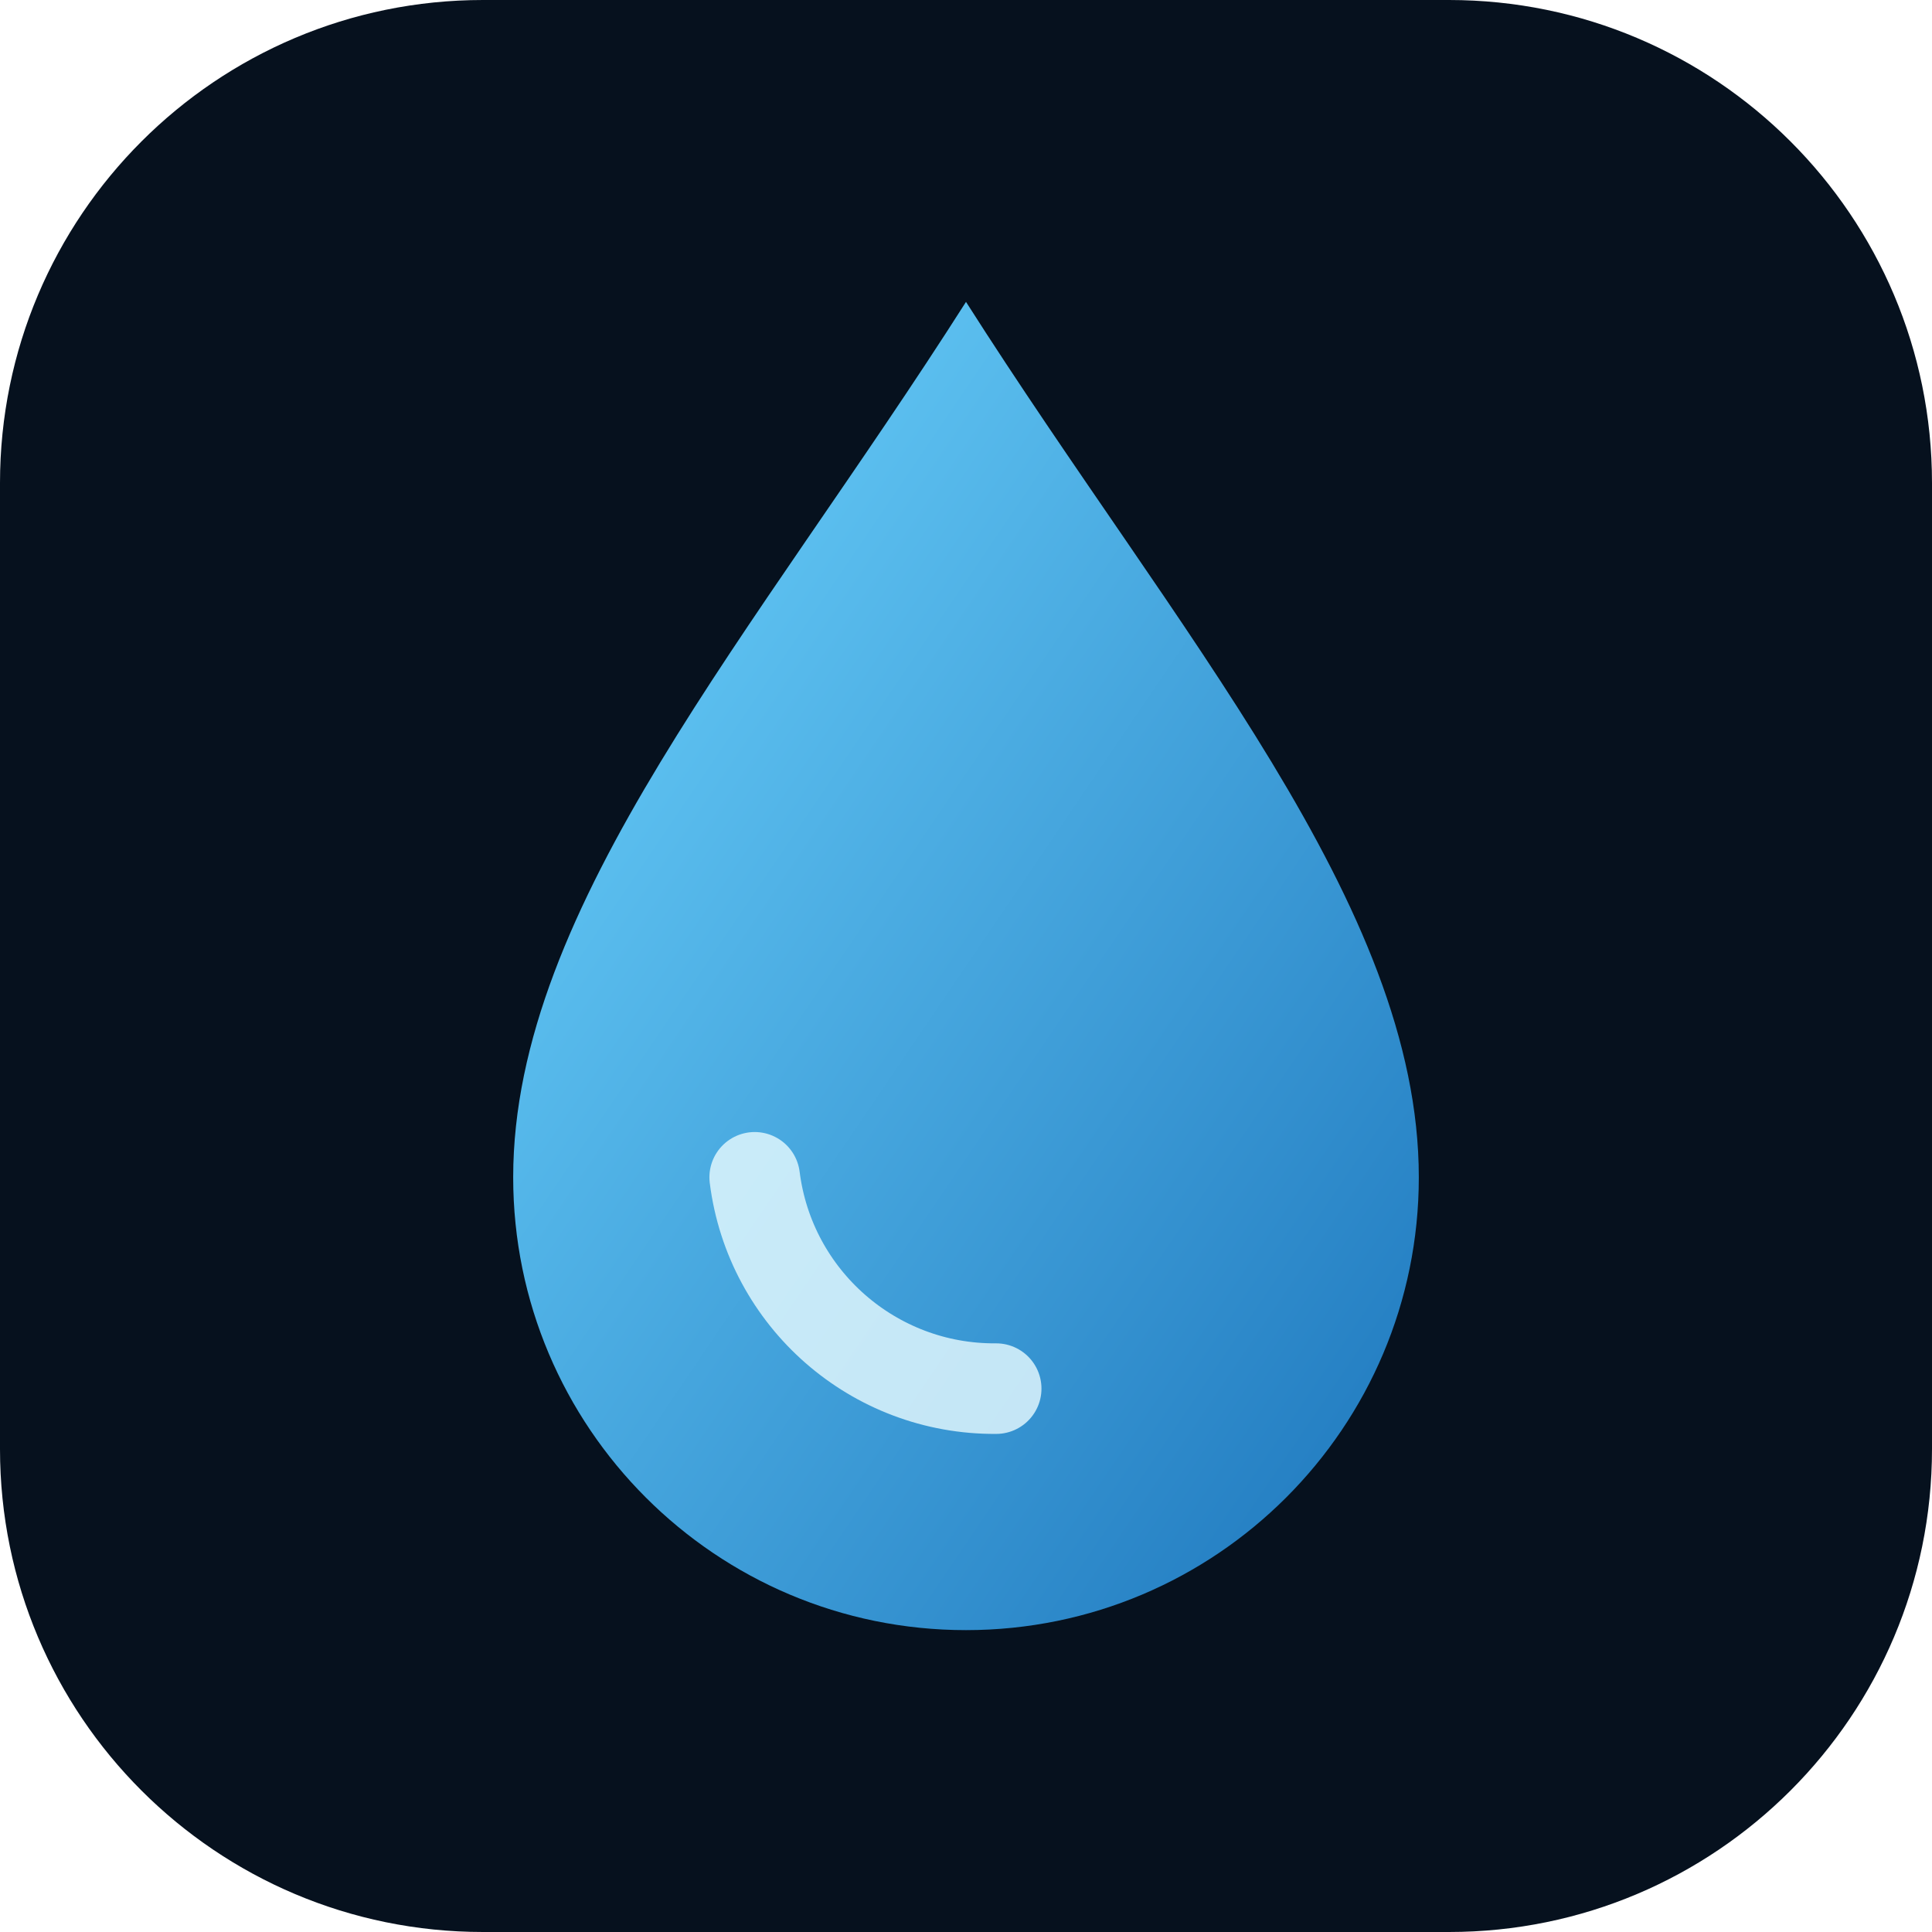
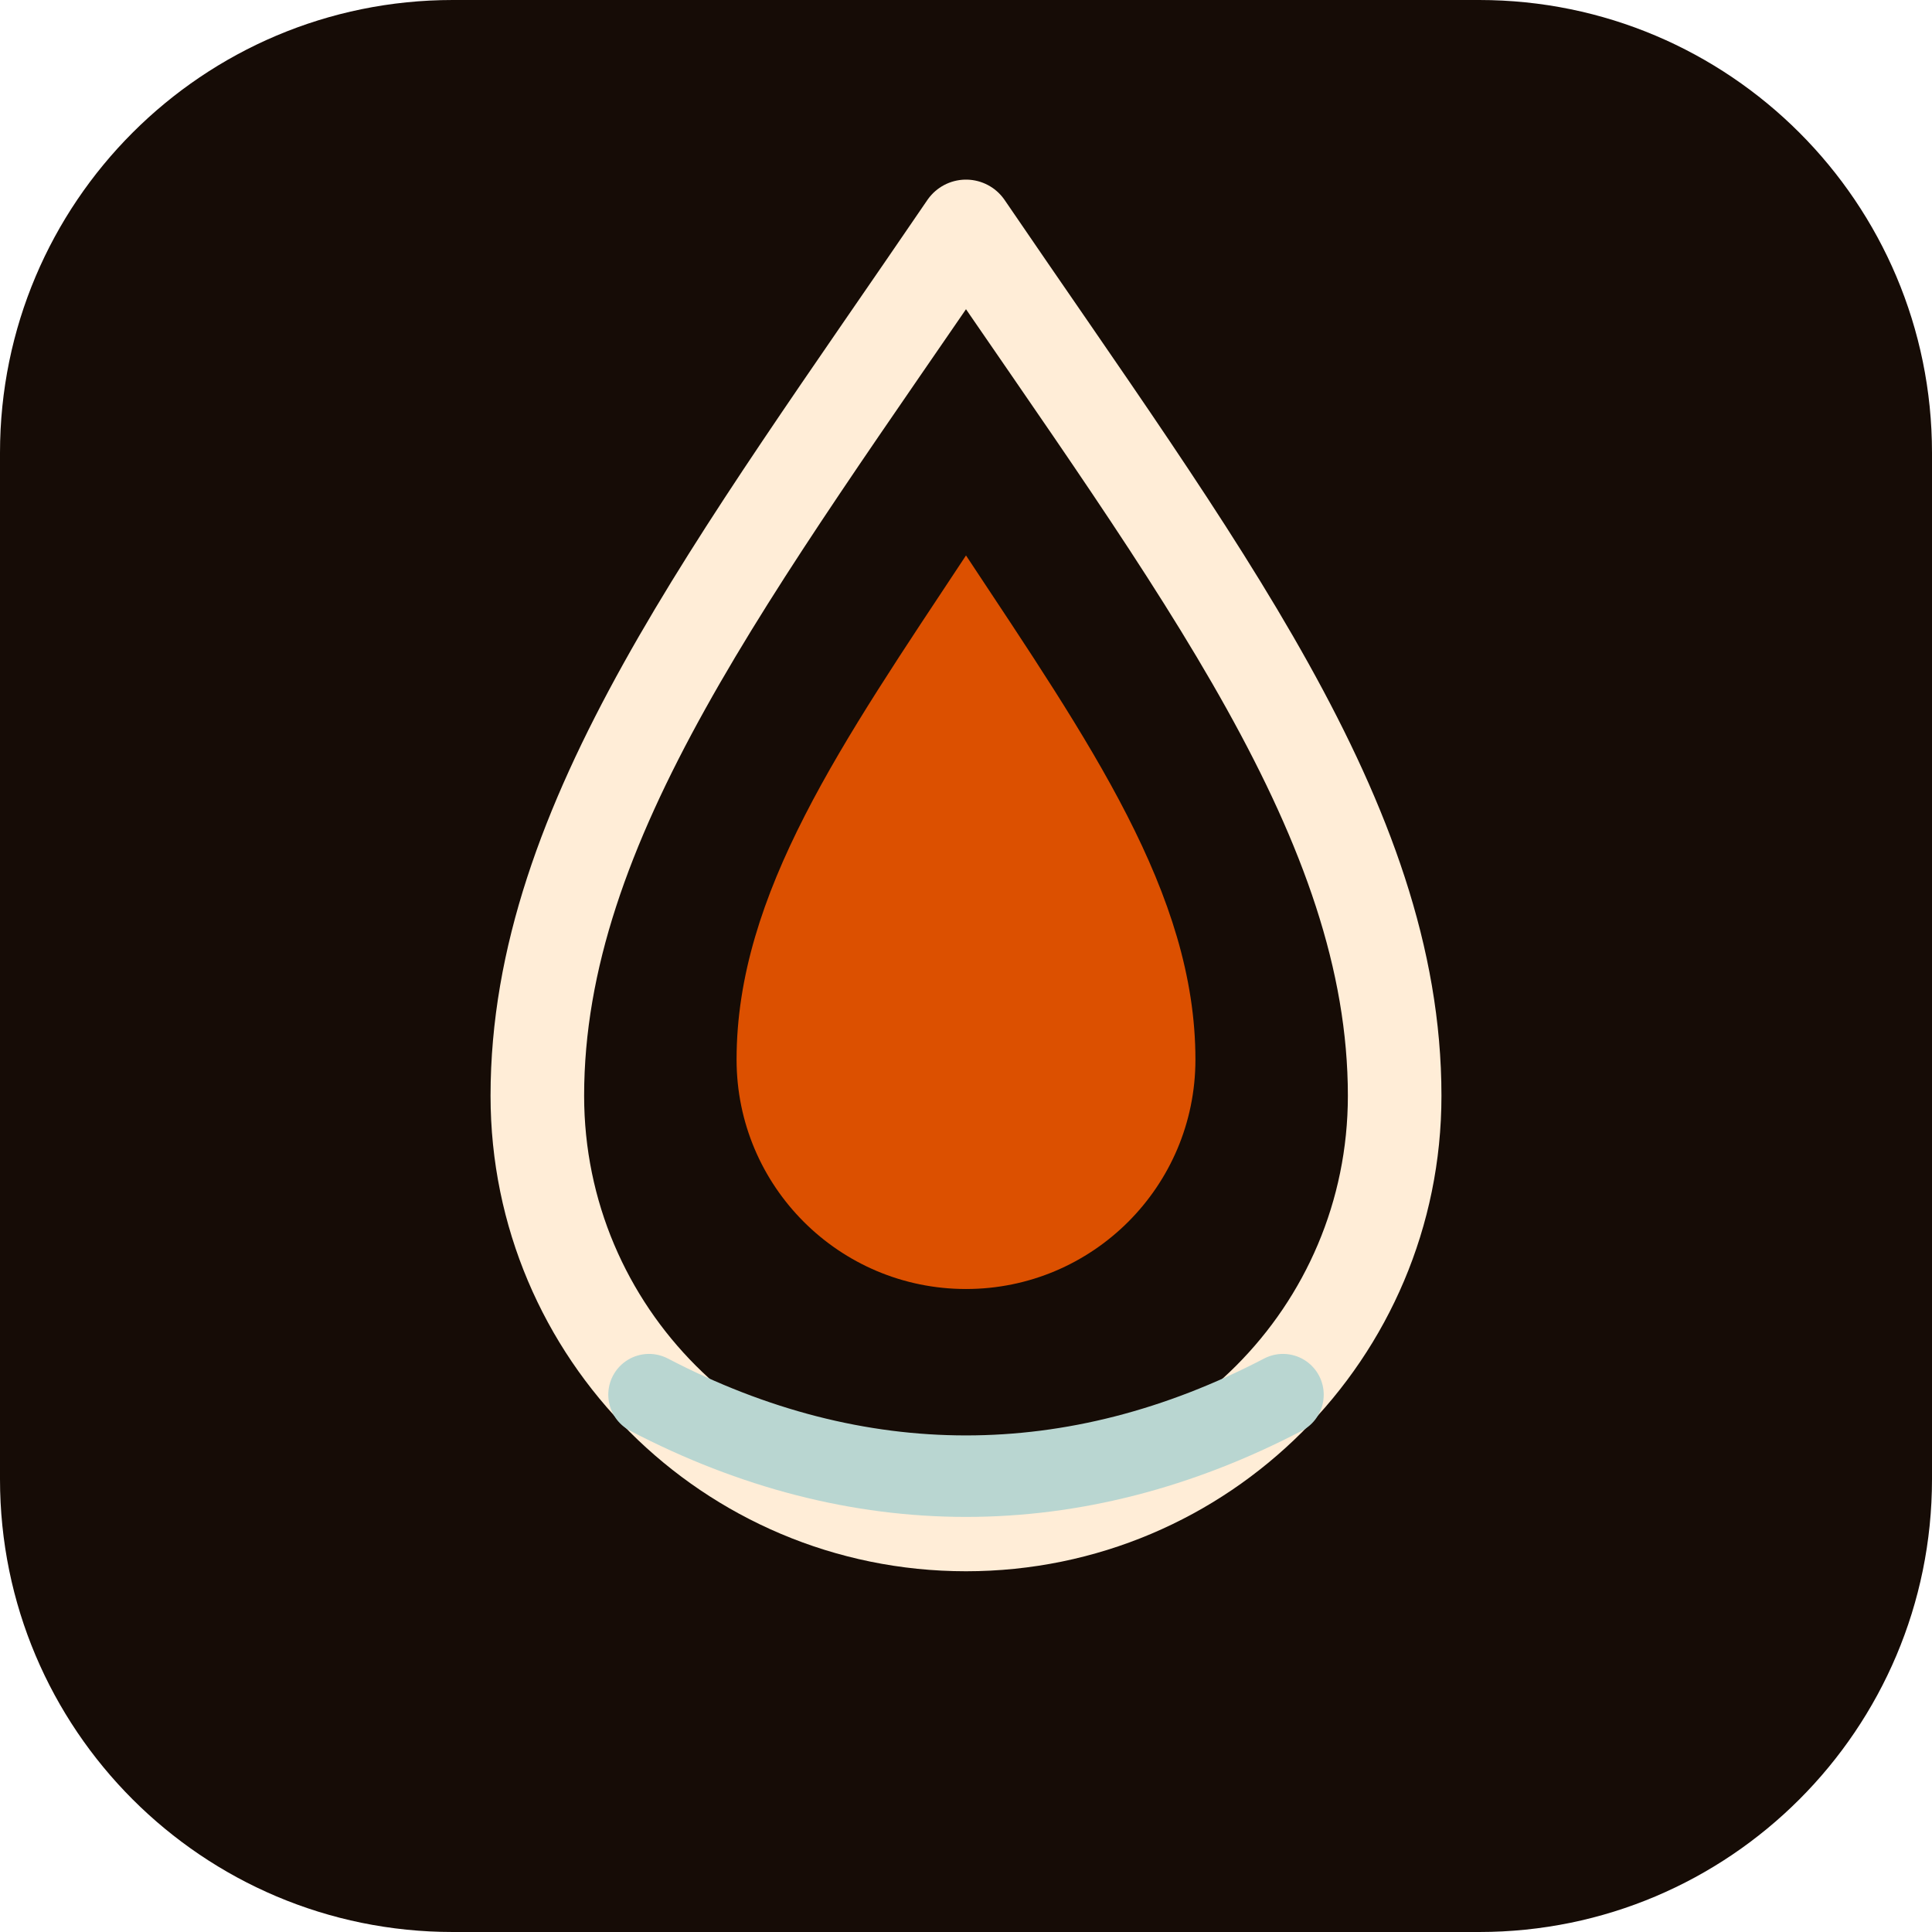
- <svg xmlns="http://www.w3.org/2000/svg" viewBox="0 0 64 64">
-   <defs>
-     <linearGradient id="a" x1="0" y1="0" x2="1" y2="1">
-       <stop stop-color="#6fd6ff" />
-       <stop offset="1" stop-color="#1c75bc" />
-     </linearGradient>
-   </defs>
-   <rect width="64" height="64" rx="16" fill="#06111e" />
-   <path d="M32 10c7 11 15 20 15 29a15 15 0 0 1-30 0c0-9 8-18 15-29Z" fill="url(#a)" />
-   <path d="M25 39a8 8 0 0 0 8 7" fill="none" stroke="#e9fbff" stroke-width="3" stroke-linecap="round" opacity=".8" />
+ <svg xmlns="http://www.w3.org/2000/svg" viewBox="0 0 64 64" role="img" aria-label="A raindrop over a water line">
+   <rect width="64" height="64" rx="15" fill="#160c06" />
+   <path d="M32 7.5c7.7 11.3 14.2 19.7 14.2 28.8A14.2 14.2 0 0 1 17.8 36.3C17.8 27.2 24.3 18.8 32 7.5Z" fill="none" stroke="#ffedd7" stroke-width="3.1" stroke-linejoin="round" />
+   <path d="M32 18.4c4.1 6.2 7.6 11.2 7.6 16.7a7.6 7.6 0 0 1-15.2 0c0-5.5 3.5-10.5 7.6-16.7Z" fill="#dc5000" />
+   <path d="M21.5 46.2c6.9 3.6 14.1 3.6 21 0" fill="none" stroke="#b9d6d1" stroke-width="2.7" stroke-linecap="round" />
</svg>
